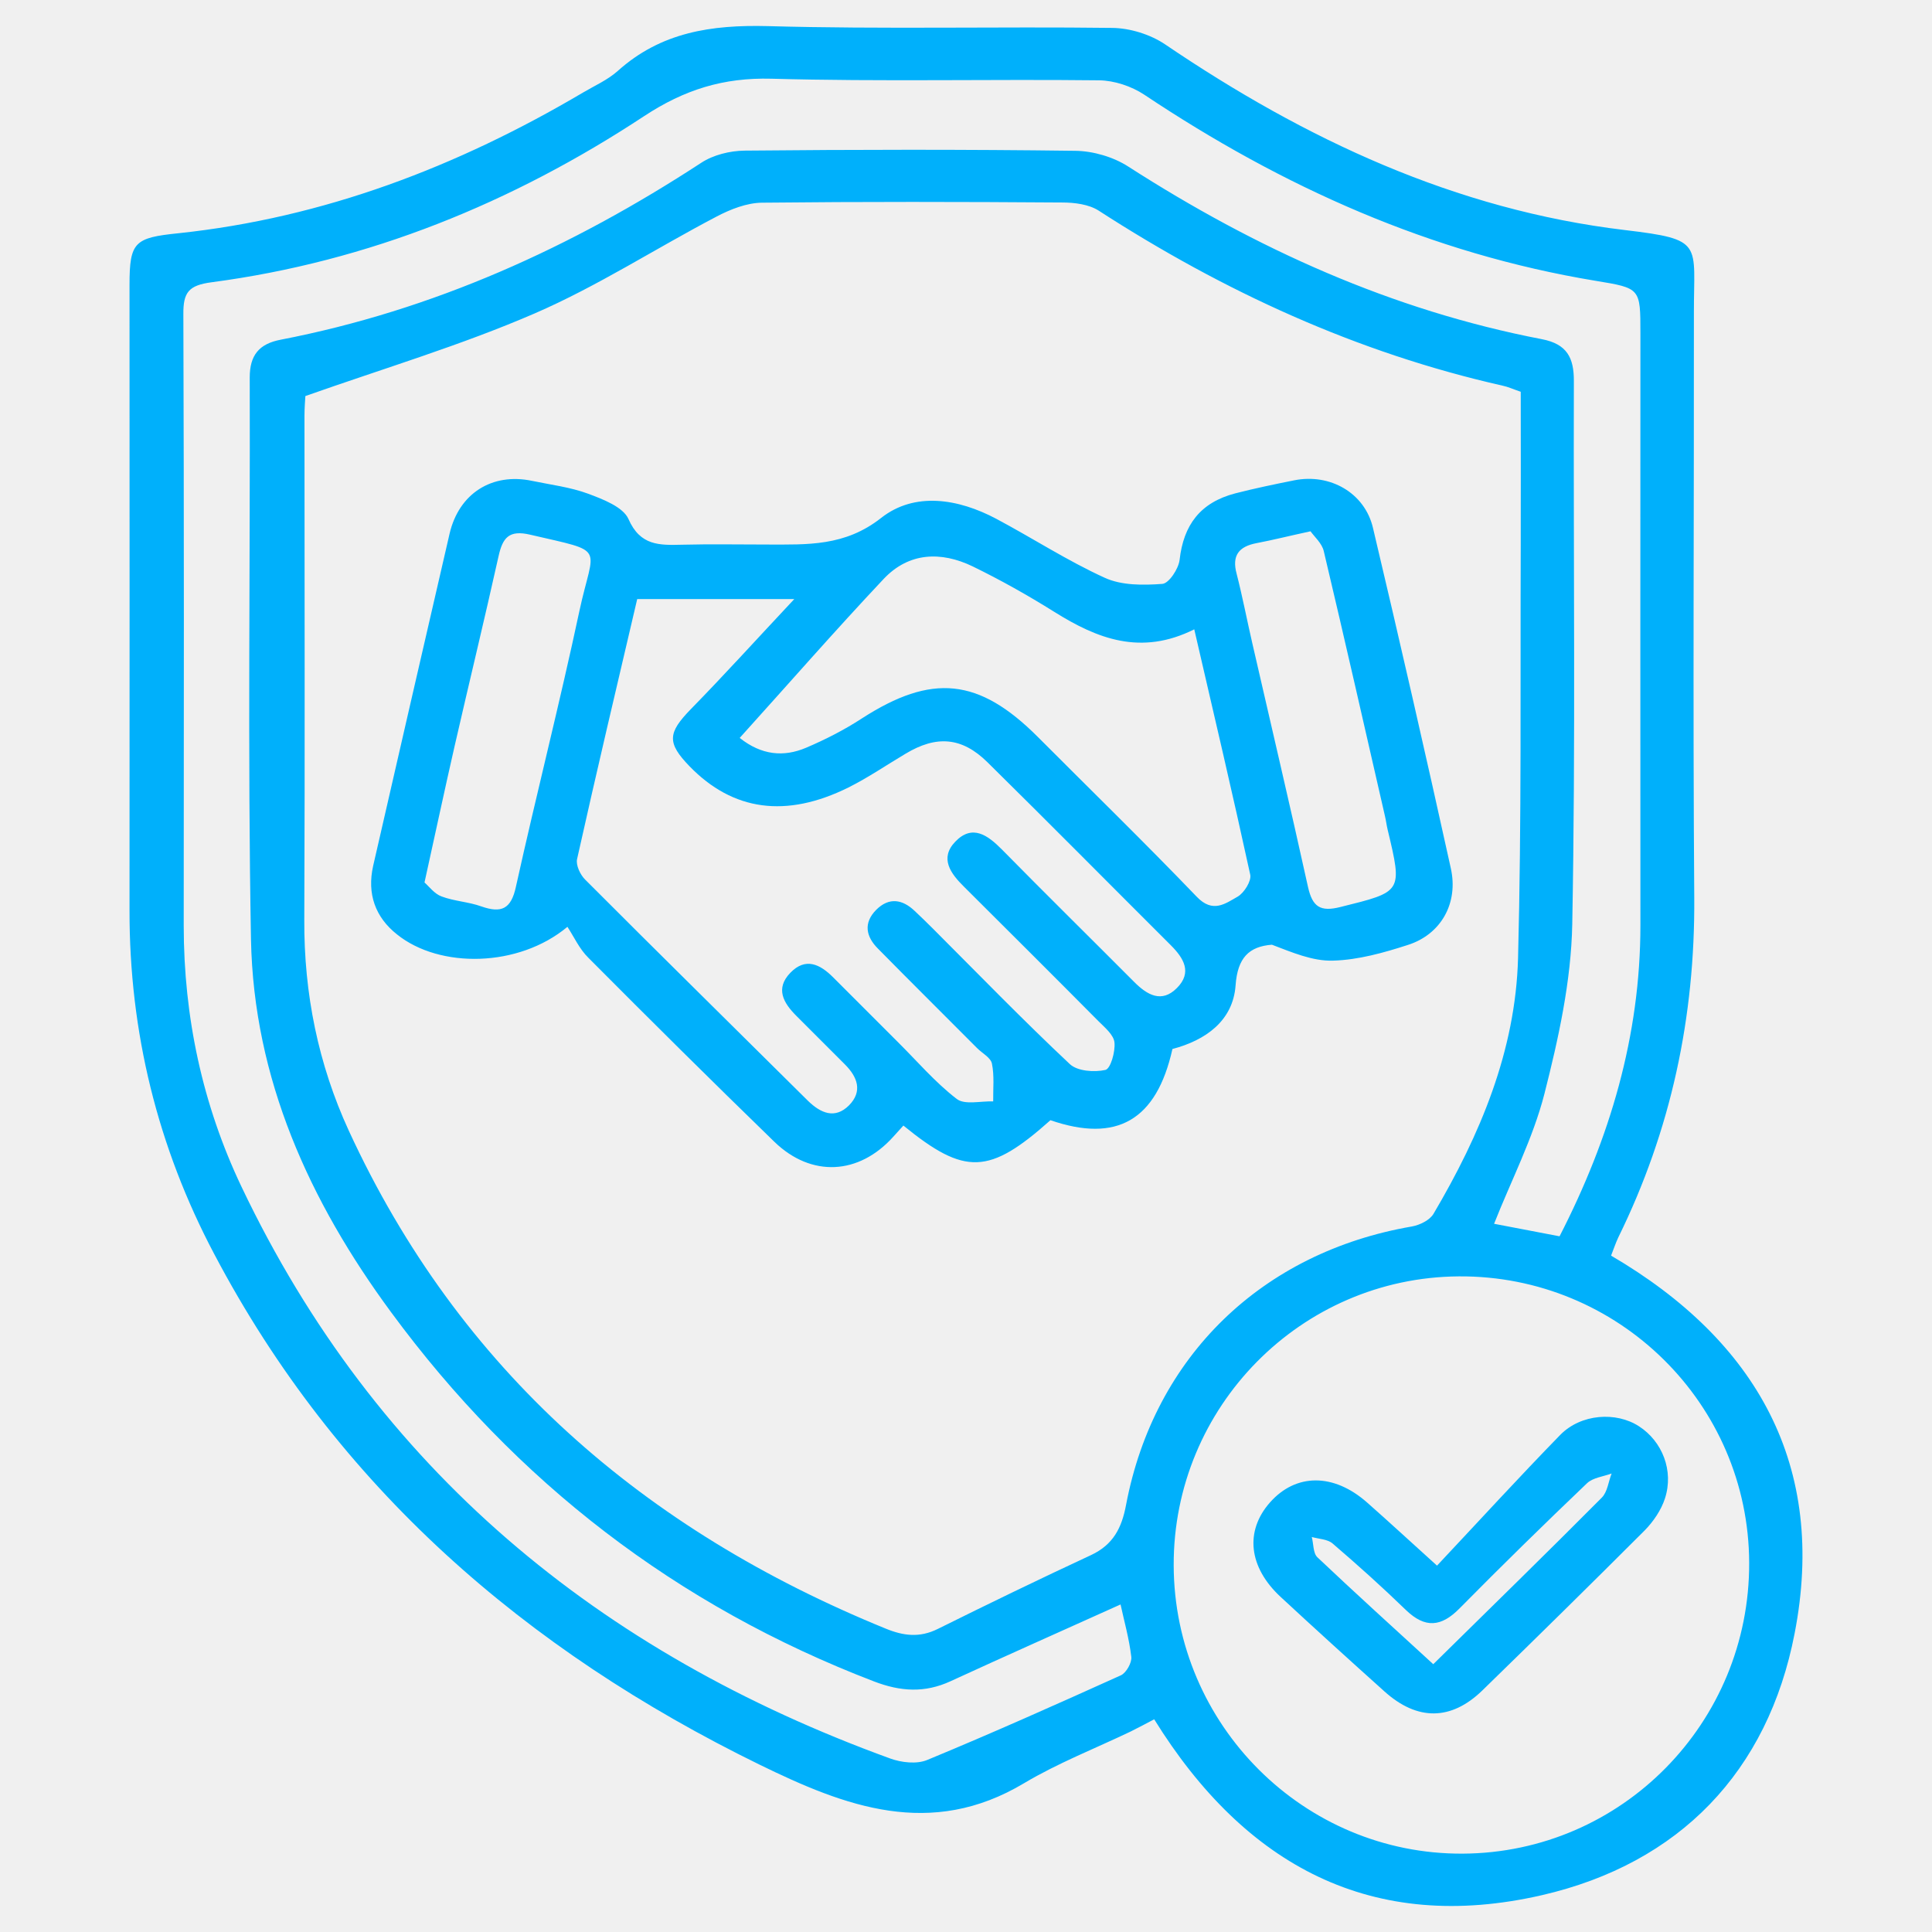
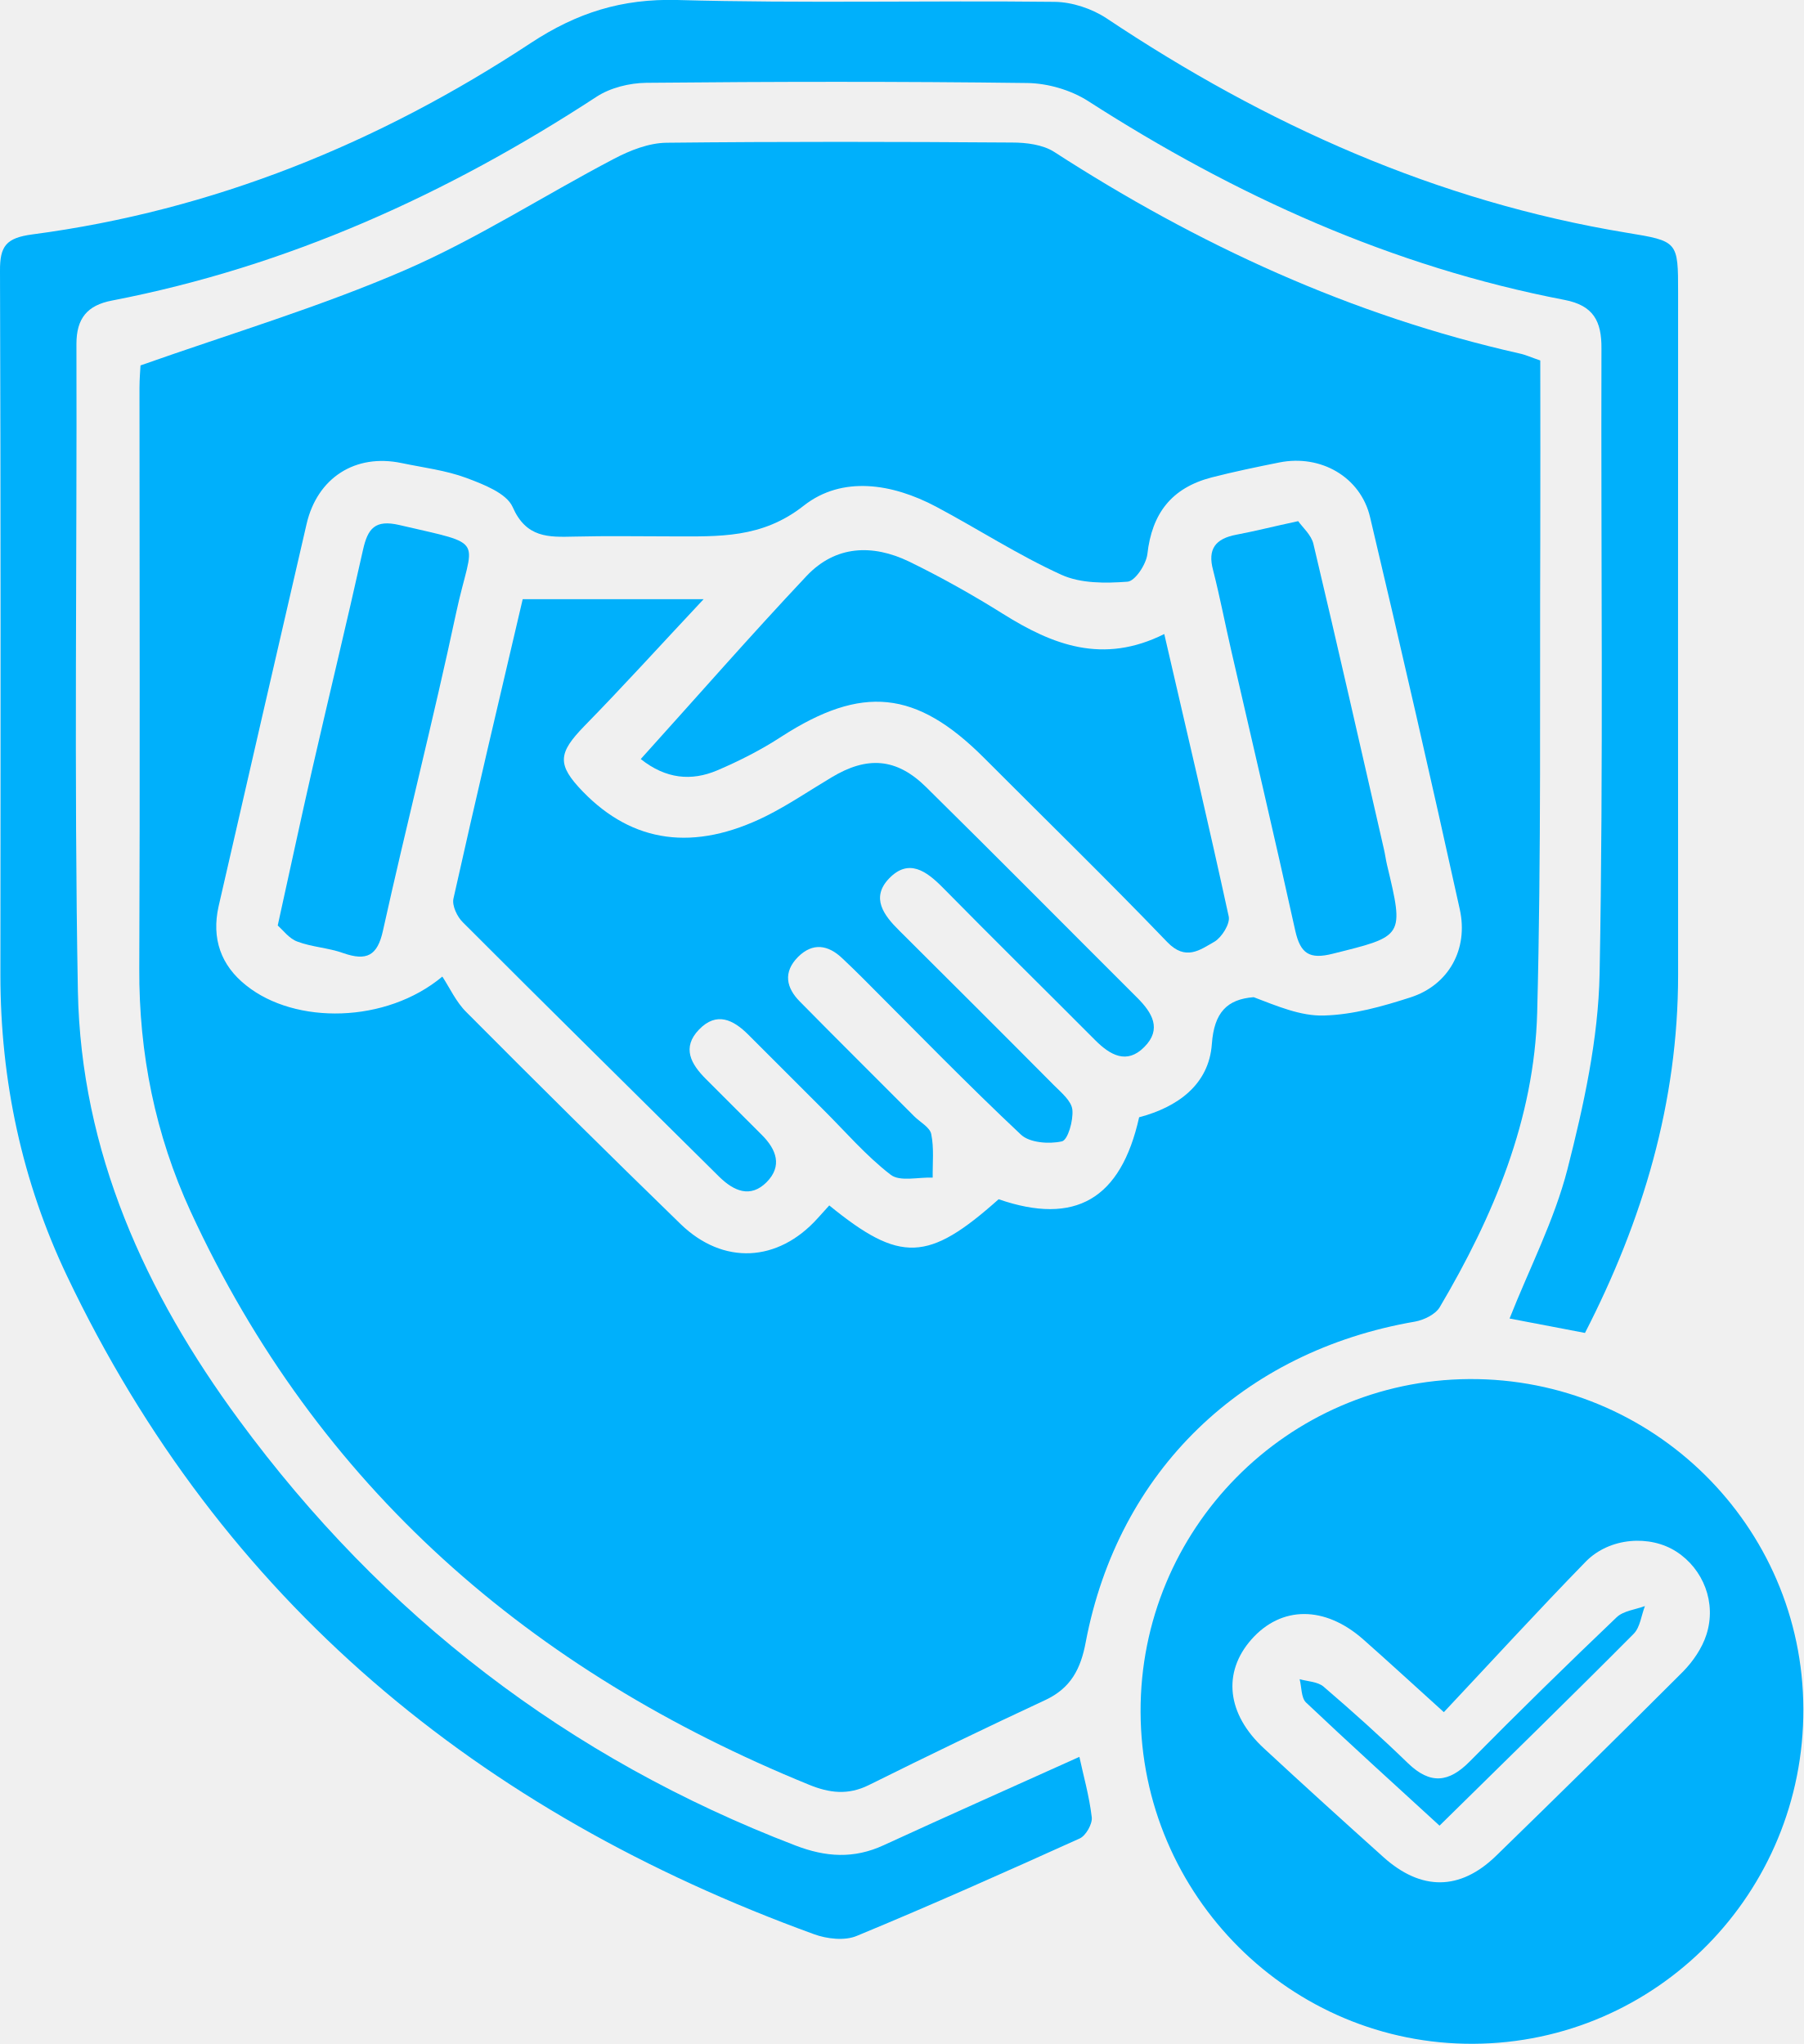
- <svg xmlns="http://www.w3.org/2000/svg" version="1.1" id="Layer_1" x="0px" y="0px" viewBox="0 0 108 108" style="enable-background:new 0 0 108 108;" xml:space="preserve">
+ <svg xmlns="http://www.w3.org/2000/svg" version="1.1" id="Layer_1" x="0px" y="0px" viewBox="0 0 87.53 99.23" style="enable-background:new 0 0 87.53 99.23;" xml:space="preserve">
  <style type="text/css">
- 	.st0{fill:#00B0FB;fill-opacity:0.4;}
+ 	.st0{fill:#185AE9;}
	.st1{fill:#00B0FB;}
- 	.st2{fill:#FFFFFF;}
+ 	.st2{fill-rule:evenodd;clip-rule:evenodd;fill:#00B0FB;}
+ 	.st3{fill:#3C7CFF;}
+ 	.st4{fill:#001135;}
+ 	.st5{fill:#FFFFFF;}
+ 	.st6{fill:#061639;}
+ 	.st7{fill:#1429FF;}
+ 	.st8{fill:#663398;}
+ 	.st9{fill:#FEFEFE;}
+ 	.st10{fill:#8DB849;}
+ 	.st11{fill:#5A863E;}
+ 	.st12{fill:#FFFFFE;}
+ 	.st13{fill-rule:evenodd;clip-rule:evenodd;fill:#7FC728;}
+ 	.st14{fill:#B3B3B3;}
+ 	.st15{fill:#A6120D;}
+ 	.st16{fill:#DD1B16;}
+ 	.st17{fill:#F2F2F2;}
+ 	.st18{fill:#8F9ED1;}
+ 	.st19{fill:#030303;}
+ 	.st20{fill:#0E0E0D;}
+ 	.st21{fill:#8F8F90;}
+ 	.st22{fill:#DBDBDB;}
+ 	.st23{fill:#FDFDFD;}
+ 	.st24{fill:#FDFCFD;}
+ 	.st25{fill:#010101;}
</style>
  <g>
-     <path class="st1" d="M90.06,70.19c0.14-0.35,0.25-0.69,0.4-1.01c2.95-6,4.3-12.33,4.25-19.02c-0.08-10.89-0.01-21.77-0.02-32.66   c-0.01-3.92,0.59-4.11-3.86-4.64c-9.47-1.13-17.87-5.07-25.7-10.38c-0.83-0.56-1.97-0.91-2.96-0.92   c-6.42-0.08-12.84,0.08-19.25-0.1c-3.16-0.08-5.97,0.34-8.38,2.5c-0.57,0.51-1.3,0.83-1.96,1.22c-7.01,4.14-14.48,7-22.62,7.86   c-2.43,0.25-2.72,0.48-2.72,2.88c0,11.66,0.01,23.31,0,34.97c-0.01,6.8,1.57,13.23,4.74,19.22c6.86,13.01,17.39,22.13,30.47,28.53   c4.8,2.35,9.57,4.17,14.8,1.04c1.88-1.12,3.95-1.93,5.94-2.88c0.45-0.22,0.89-0.46,1.33-0.69c5.09,8.21,12.21,12.01,21.68,9.83   c7.68-1.77,12.63-6.91,14.12-14.63C102.14,81.95,98.22,74.96,90.06,70.19z M62.66,93.65c-3.59,1.62-7.19,3.23-10.82,4.73   c-0.59,0.25-1.45,0.15-2.08-0.08C33.5,92.39,21.02,82.14,13.5,66.34c-2.18-4.58-3.23-9.49-3.23-14.6   c0.01-11.39,0.02-22.79-0.02-34.18c-0.01-1.22,0.3-1.61,1.57-1.78c8.79-1.16,16.83-4.44,24.19-9.29c2.25-1.48,4.43-2.16,7.11-2.09   c6.1,0.17,12.22,0.02,18.32,0.09c0.85,0.01,1.81,0.33,2.52,0.8c7.73,5.16,16.03,8.89,25.25,10.41c2.49,0.41,2.49,0.41,2.49,2.92   c0,11.04-0.01,22.07,0,33.11c0,6.18-1.71,11.91-4.52,17.38c-1.36-0.26-2.51-0.48-3.66-0.7c0.95-2.41,2.17-4.76,2.81-7.25   c0.79-3.1,1.5-6.32,1.56-9.5c0.19-10.11,0.06-20.22,0.09-30.34c0.01-1.33-0.39-2.09-1.79-2.36c-8.37-1.61-15.98-5.06-23.12-9.65   c-0.84-0.54-1.97-0.87-2.97-0.88c-6.16-0.08-12.32-0.07-18.48-0.01C40.8,8.43,39.87,8.66,39.2,9.1   c-7.24,4.73-14.98,8.24-23.51,9.89c-1.21,0.23-1.73,0.87-1.73,2.11c0.03,10.47-0.12,20.95,0.07,31.41   c0.15,7.8,3.27,14.65,7.83,20.84c6.98,9.49,15.96,16.41,26.99,20.64c1.48,0.57,2.84,0.66,4.29-0.01c3.11-1.43,6.24-2.82,9.5-4.29   c0.19,0.89,0.48,1.9,0.6,2.93C63.28,92.94,62.96,93.51,62.66,93.65z M62.95,84.11c-0.24,1.3-0.72,2.24-1.96,2.82   c-2.88,1.34-5.73,2.72-8.57,4.13c-1.01,0.5-1.91,0.39-2.91-0.02C36,85.53,25.67,76.6,19.5,63.21c-1.71-3.72-2.51-7.66-2.49-11.79   c0.04-9.39,0.01-18.78,0.01-28.17c0-0.46,0.04-0.91,0.05-1.11c4.39-1.55,8.71-2.84,12.82-4.62c3.51-1.52,6.76-3.63,10.16-5.41   c0.78-0.41,1.69-0.77,2.55-0.78c5.59-0.06,11.18-0.05,16.78-0.01c0.68,0,1.48,0.1,2.03,0.45c6.99,4.52,14.44,7.95,22.59,9.79   c0.29,0.06,0.57,0.19,1.01,0.34c0,2.94,0.01,5.75,0,8.57c-0.03,7.7,0.05,15.4-0.15,23.09c-0.14,5.18-2.12,9.88-4.73,14.3   c-0.21,0.35-0.76,0.62-1.2,0.7C70.56,70,64.53,75.81,62.95,84.11z M81.77,103.62c-8.87,0.05-16.13-7.19-16.16-16.11   c-0.03-8.86,7.11-16.1,15.94-16.16c8.92-0.06,16.2,7.12,16.23,16.01C97.81,96.3,90.66,103.57,81.77,103.62z" />
-     <path class="st1" d="M81.1,48.53c-1.4-6.35-2.85-12.69-4.35-19.02c-0.46-1.96-2.4-3.06-4.4-2.66c-1.1,0.22-2.21,0.45-3.3,0.73   c-1.95,0.51-2.89,1.76-3.11,3.72c-0.06,0.5-0.6,1.32-0.97,1.34c-1.07,0.08-2.27,0.09-3.21-0.34c-2.09-0.95-4.04-2.22-6.07-3.3   c-2.13-1.13-4.56-1.52-6.43-0.05c-2.03,1.6-4.13,1.49-6.36,1.49c-1.59,0-3.18-0.03-4.77,0.01c-1.26,0.03-2.34,0.07-3-1.44   c-0.3-0.67-1.42-1.1-2.25-1.41c-1-0.37-2.09-0.5-3.14-0.72c-2.24-0.47-4.09,0.71-4.61,2.96c-1.43,6.18-2.85,12.37-4.27,18.56   c-0.35,1.56,0.11,2.87,1.34,3.84c2.38,1.91,6.79,1.85,9.52-0.43c0.36,0.55,0.67,1.24,1.17,1.73c3.44,3.46,6.9,6.89,10.4,10.29   c2.07,2,4.72,1.85,6.64-0.28c0.19-0.21,0.38-0.42,0.57-0.63c3.45,2.81,4.8,2.75,8.22-0.3c3.71,1.28,5.93,0.01,6.82-3.98   c1.86-0.49,3.39-1.58,3.53-3.56c0.11-1.53,0.74-2.17,2.03-2.27c1.11,0.42,2.28,0.93,3.42,0.89c1.41-0.04,2.83-0.44,4.19-0.88   C80.55,52.23,81.54,50.49,81.1,48.53z M28.84,49.57c-0.27,1.25-0.81,1.49-1.93,1.1c-0.72-0.26-1.52-0.29-2.23-0.56   c-0.39-0.14-0.69-0.55-0.95-0.78c0.6-2.71,1.12-5.16,1.68-7.61c0.81-3.54,1.67-7.08,2.46-10.63c0.23-1.03,0.58-1.48,1.77-1.2   c4.33,1.01,3.55,0.53,2.75,4.26C31.29,39.31,29.98,44.42,28.84,49.57z M65.79,55.23c-0.85,0.86-1.66,0.39-2.38-0.33   c-2.46-2.47-4.95-4.92-7.4-7.41c-0.8-0.81-1.66-1.43-2.61-0.44c-0.89,0.93-0.26,1.78,0.49,2.52c2.51,2.5,5.02,5,7.51,7.51   c0.36,0.36,0.86,0.77,0.9,1.2c0.05,0.52-0.22,1.47-0.51,1.53c-0.62,0.14-1.57,0.07-1.99-0.33c-2.62-2.46-5.12-5.04-7.66-7.58   c-0.33-0.33-0.66-0.65-1-0.97c-0.69-0.66-1.44-0.79-2.16-0.07c-0.73,0.74-0.57,1.5,0.1,2.17c1.83,1.86,3.69,3.7,5.54,5.56   c0.29,0.29,0.77,0.54,0.83,0.87c0.14,0.68,0.06,1.4,0.07,2.11c-0.69-0.03-1.59,0.21-2.04-0.14c-1.21-0.93-2.22-2.12-3.31-3.2   c-1.2-1.2-2.4-2.4-3.6-3.6c-0.73-0.73-1.54-1.13-2.39-0.25c-0.85,0.88-0.39,1.68,0.33,2.4c0.91,0.9,1.81,1.82,2.72,2.72   c0.71,0.71,1,1.51,0.23,2.29c-0.79,0.79-1.59,0.43-2.29-0.25c-4.15-4.12-8.32-8.22-12.45-12.36c-0.28-0.27-0.54-0.82-0.46-1.16   c1.08-4.84,2.22-9.67,3.36-14.53h8.78c-2.11,2.25-3.91,4.24-5.79,6.16c-1.28,1.32-1.34,1.87-0.06,3.19   c2.42,2.49,5.39,2.91,8.88,1.18c1.1-0.55,2.12-1.25,3.18-1.88c1.74-1.05,3.16-0.94,4.59,0.47c3.44,3.39,6.83,6.82,10.25,10.23   C66.17,53.56,66.66,54.36,65.79,55.23z M69.19,50.12c-0.69,0.39-1.39,0.95-2.29,0.01c-2.91-3.03-5.92-5.96-8.89-8.94   c-3.3-3.3-5.92-3.55-9.83-1.03c-0.98,0.64-2.04,1.18-3.12,1.64c-1.25,0.53-2.49,0.42-3.71-0.55c2.7-2.99,5.32-5.99,8.05-8.89   c1.41-1.49,3.2-1.55,4.97-0.7c1.56,0.76,3.09,1.62,4.56,2.54c2.41,1.51,4.85,2.47,7.83,0.98c1.1,4.75,2.15,9.22,3.13,13.72   C69.96,49.25,69.55,49.91,69.19,50.12z M74.94,50.7c-1.14,0.29-1.57-0.01-1.82-1.11c-1-4.54-2.07-9.07-3.11-13.61   c-0.3-1.3-0.55-2.61-0.88-3.9c-0.28-1.03,0.12-1.53,1.12-1.72c0.9-0.17,1.8-0.4,3.01-0.66c0.21,0.3,0.64,0.67,0.74,1.11   c1.17,4.93,2.29,9.88,3.42,14.81c0.06,0.25,0.09,0.51,0.15,0.76C78.41,49.89,78.39,49.84,74.94,50.7z" />
-     <path class="st1" d="M91.62,79.73c-1.28-0.83-3.24-0.7-4.4,0.48c-2.32,2.38-4.56,4.83-6.89,7.31c-1.56-1.41-2.72-2.48-3.91-3.53   c-1.87-1.65-3.98-1.64-5.43,0c-1.41,1.6-1.2,3.62,0.61,5.29c1.92,1.78,3.85,3.53,5.8,5.28c1.83,1.64,3.71,1.63,5.45-0.05   c3.05-2.97,6.08-5.95,9.09-8.96c0.48-0.49,0.92-1.13,1.13-1.78C93.58,82.21,92.92,80.57,91.62,79.73z M89.54,83.72   c-3.06,3.08-6.17,6.11-9.42,9.31c-2.28-2.09-4.4-4.01-6.48-5.98c-0.24-0.23-0.21-0.75-0.31-1.13c0.39,0.11,0.88,0.12,1.16,0.36   c1.4,1.2,2.77,2.43,4.1,3.72c1.08,1.04,1.98,0.95,3.01-0.1c2.33-2.36,4.71-4.69,7.12-6.99c0.33-0.31,0.91-0.37,1.37-0.54   C89.91,82.83,89.86,83.4,89.54,83.72z" />
+     <path class="st1" d="M71.35,85.5c-1.03,1.05-1.93,1.14-3.01,0.1c-1.33-1.29-2.7-2.52-4.1-3.72c-0.28-0.24-0.77-0.25-1.16-0.36   c0.1,0.38,0.07,0.9,0.31,1.13c2.08,1.97,4.2,3.89,6.48,5.98c3.25-3.2,6.36-6.23,9.42-9.31c0.32-0.32,0.37-0.89,0.55-1.35   c-0.46,0.17-1.04,0.23-1.37,0.54C76.06,80.81,73.68,83.14,71.35,85.5z" />
+     <path class="st1" d="M71.3,66.95c-8.83,0.06-15.97,7.3-15.94,16.16c0.03,8.92,7.29,16.16,16.16,16.11   c8.89-0.05,16.04-7.32,16.01-16.26C87.5,74.07,80.22,66.89,71.3,66.95z M82.82,79.37c-0.21,0.65-0.65,1.29-1.13,1.78   c-3.01,3.01-6.04,5.99-9.09,8.96c-1.74,1.68-3.62,1.69-5.45,0.05c-1.95-1.75-3.88-3.5-5.8-5.28c-1.81-1.67-2.02-3.69-0.61-5.29   c1.45-1.64,3.56-1.65,5.43,0c1.19,1.05,2.35,2.12,3.91,3.53c2.33-2.48,4.57-4.93,6.89-7.31c1.16-1.18,3.12-1.31,4.4-0.48   C82.67,76.17,83.33,77.81,82.82,79.37z" />
+     <path class="st1" d="M34.81,37.4c1.08-0.46,2.14-1,3.12-1.64c3.91-2.52,6.53-2.27,9.83,1.03c2.97,2.98,5.98,5.91,8.89,8.94   c0.9,0.94,1.6,0.38,2.29-0.01c0.36-0.21,0.77-0.87,0.7-1.22c-0.98-4.5-2.03-8.97-3.13-13.72c-2.98,1.49-5.42,0.53-7.83-0.98   c-1.47-0.92-3-1.78-4.56-2.54c-1.77-0.85-3.56-0.79-4.97,0.7c-2.73,2.9-5.35,5.9-8.05,8.89C32.32,37.82,33.56,37.93,34.81,37.4z" />
+     <path class="st1" d="M59.76,31.58c1.04,4.54,2.11,9.07,3.11,13.61c0.25,1.1,0.68,1.4,1.82,1.11c3.45-0.86,3.47-0.81,2.63-4.32   c-0.06-0.25-0.09-0.51-0.15-0.76c-1.13-4.93-2.25-9.88-3.42-14.81c-0.1-0.44-0.53-0.81-0.74-1.11c-1.21,0.26-2.11,0.49-3.01,0.66   c-1,0.19-1.4,0.69-1.12,1.72C59.21,28.97,59.46,30.28,59.76,31.58z" />
+     <path class="st1" d="M22.47,44.78c4.13,4.14,8.3,8.24,12.45,12.36c0.7,0.68,1.5,1.04,2.29,0.25c0.77-0.78,0.48-1.58-0.23-2.29   c-0.91-0.9-1.81-1.82-2.72-2.72c-0.72-0.72-1.18-1.52-0.33-2.4c0.85-0.88,1.66-0.48,2.39,0.25c1.2,1.2,2.4,2.4,3.6,3.6   c1.09,1.08,2.1,2.27,3.31,3.2c0.45,0.35,1.35,0.11,2.04,0.14c-0.01-0.71,0.07-1.43-0.07-2.11c-0.06-0.33-0.54-0.58-0.83-0.87   c-1.85-1.86-3.71-3.7-5.54-5.56c-0.67-0.67-0.83-1.43-0.1-2.17c0.72-0.72,1.47-0.59,2.16,0.07c0.34,0.32,0.67,0.64,1,0.97   c2.54,2.54,5.04,5.12,7.66,7.58c0.42,0.4,1.37,0.47,1.99,0.33c0.29-0.06,0.56-1.01,0.51-1.53c-0.04-0.43-0.54-0.84-0.9-1.2   c-2.49-2.51-5-5.01-7.51-7.51c-0.75-0.74-1.38-1.59-0.49-2.52c0.95-0.99,1.81-0.37,2.61,0.44c2.45,2.49,4.94,4.94,7.4,7.41   c0.72,0.72,1.53,1.19,2.38,0.33c0.87-0.87,0.38-1.67-0.34-2.39c-3.42-3.41-6.81-6.84-10.25-10.23c-1.43-1.41-2.85-1.52-4.59-0.47   c-1.06,0.63-2.08,1.33-3.18,1.88c-3.49,1.73-6.46,1.31-8.88-1.18c-1.28-1.32-1.22-1.87,0.06-3.19c1.88-1.92,3.68-3.91,5.79-6.16   h-8.78c-1.14,4.86-2.28,9.69-3.36,14.53C21.93,43.96,22.19,44.51,22.47,44.78z" />
+     <path class="st1" d="M14.43,45.71c0.71,0.27,1.51,0.3,2.23,0.56c1.12,0.39,1.66,0.15,1.93-1.1c1.14-5.15,2.45-10.26,3.55-15.42   c0.8-3.73,1.58-3.25-2.75-4.26c-1.19-0.28-1.54,0.17-1.77,1.2c-0.79,3.55-1.65,7.09-2.46,10.63c-0.56,2.45-1.08,4.9-1.68,7.61   C13.74,45.16,14.04,45.57,14.43,45.71z" />
+     <path class="st1" d="M42.89,89.58c-1.45,0.67-2.81,0.58-4.29,0.01c-11.03-4.23-20.01-11.15-26.99-20.64   c-4.56-6.19-7.68-13.04-7.83-20.84C3.59,37.65,3.74,27.17,3.71,16.7c0-1.24,0.52-1.88,1.73-2.11c8.53-1.65,16.27-5.16,23.51-9.89   c0.67-0.44,1.6-0.67,2.42-0.68c6.16-0.06,12.32-0.07,18.48,0.01c1,0.01,2.13,0.34,2.97,0.88c7.14,4.59,14.75,8.04,23.12,9.65   c1.4,0.27,1.8,1.03,1.79,2.36c-0.03,10.12,0.1,20.23-0.09,30.34c-0.06,3.18-0.77,6.4-1.56,9.5c-0.64,2.49-1.86,4.84-2.81,7.25   c1.15,0.22,2.3,0.44,3.66,0.7c2.81-5.47,4.52-11.2,4.52-17.38c-0.01-11.04,0-22.07,0-33.11c0-2.51,0-2.51-2.49-2.92   C69.74,9.78,61.44,6.05,53.71,0.89C53,0.42,52.04,0.1,51.19,0.09C45.09,0.02,38.97,0.17,32.87,0c-2.68-0.07-4.86,0.61-7.11,2.09   c-7.36,4.85-15.4,8.13-24.19,9.29C0.3,11.55-0.01,11.94,0,13.16c0.04,11.39,0.03,22.79,0.02,34.18c0,5.11,1.05,10.02,3.23,14.6   c7.52,15.8,20,26.05,36.26,31.96c0.63,0.23,1.49,0.33,2.08,0.08c3.63-1.5,7.23-3.11,10.82-4.73c0.3-0.14,0.62-0.71,0.58-1.03   c-0.12-1.03-0.41-2.04-0.6-2.93C49.13,86.76,46,88.15,42.89,89.58z" />
+     <path class="st1" d="M9.25,58.81c6.17,13.39,16.5,22.32,30.01,27.83c1,0.41,1.9,0.52,2.91,0.02c2.84-1.41,5.69-2.79,8.57-4.13   c1.24-0.58,1.72-1.52,1.96-2.82c1.58-8.3,7.61-14.11,15.98-15.55c0.44-0.08,0.99-0.35,1.2-0.7c2.61-4.42,4.59-9.12,4.73-14.3   c0.2-7.69,0.12-15.39,0.15-23.09c0.01-2.82,0-5.63,0-8.57c-0.44-0.15-0.72-0.28-1.01-0.34c-8.15-1.84-15.6-5.27-22.59-9.79   c-0.55-0.35-1.35-0.45-2.03-0.45c-5.6-0.04-11.19-0.05-16.78,0.01c-0.86,0.01-1.77,0.37-2.55,0.78c-3.4,1.78-6.65,3.89-10.16,5.41   c-4.11,1.78-8.43,3.07-12.82,4.62c-0.01,0.2-0.05,0.65-0.05,1.11c0,9.39,0.03,18.78-0.01,28.17C6.74,51.15,7.54,55.09,9.25,58.81z    M10.61,44c1.42-6.19,2.84-12.38,4.27-18.56c0.52-2.25,2.37-3.43,4.61-2.96c1.05,0.22,2.14,0.35,3.14,0.72   c0.83,0.31,1.95,0.74,2.25,1.41c0.66,1.51,1.74,1.47,3,1.44c1.59-0.04,3.18-0.01,4.77-0.01c2.23,0,4.33,0.11,6.36-1.49   c1.87-1.47,4.3-1.08,6.43,0.05c2.03,1.08,3.98,2.35,6.07,3.3c0.94,0.43,2.14,0.42,3.21,0.34c0.37-0.02,0.91-0.84,0.97-1.34   c0.22-1.96,1.16-3.21,3.11-3.72c1.09-0.28,2.2-0.51,3.3-0.73c2-0.4,3.94,0.7,4.4,2.66c1.5,6.33,2.95,12.67,4.35,19.02   c0.44,1.96-0.55,3.7-2.39,4.29c-1.36,0.44-2.78,0.84-4.19,0.88c-1.14,0.04-2.31-0.47-3.42-0.89c-1.29,0.1-1.92,0.74-2.03,2.27   c-0.14,1.98-1.67,3.07-3.53,3.56c-0.89,3.99-3.11,5.26-6.82,3.98c-3.42,3.05-4.77,3.11-8.22,0.3c-0.19,0.21-0.38,0.42-0.57,0.63   c-1.92,2.13-4.57,2.28-6.64,0.28c-3.5-3.4-6.96-6.83-10.4-10.29c-0.5-0.49-0.81-1.18-1.17-1.73c-2.73,2.28-7.14,2.34-9.52,0.43   C10.72,46.87,10.26,45.56,10.61,44z" />
  </g>
</svg>
